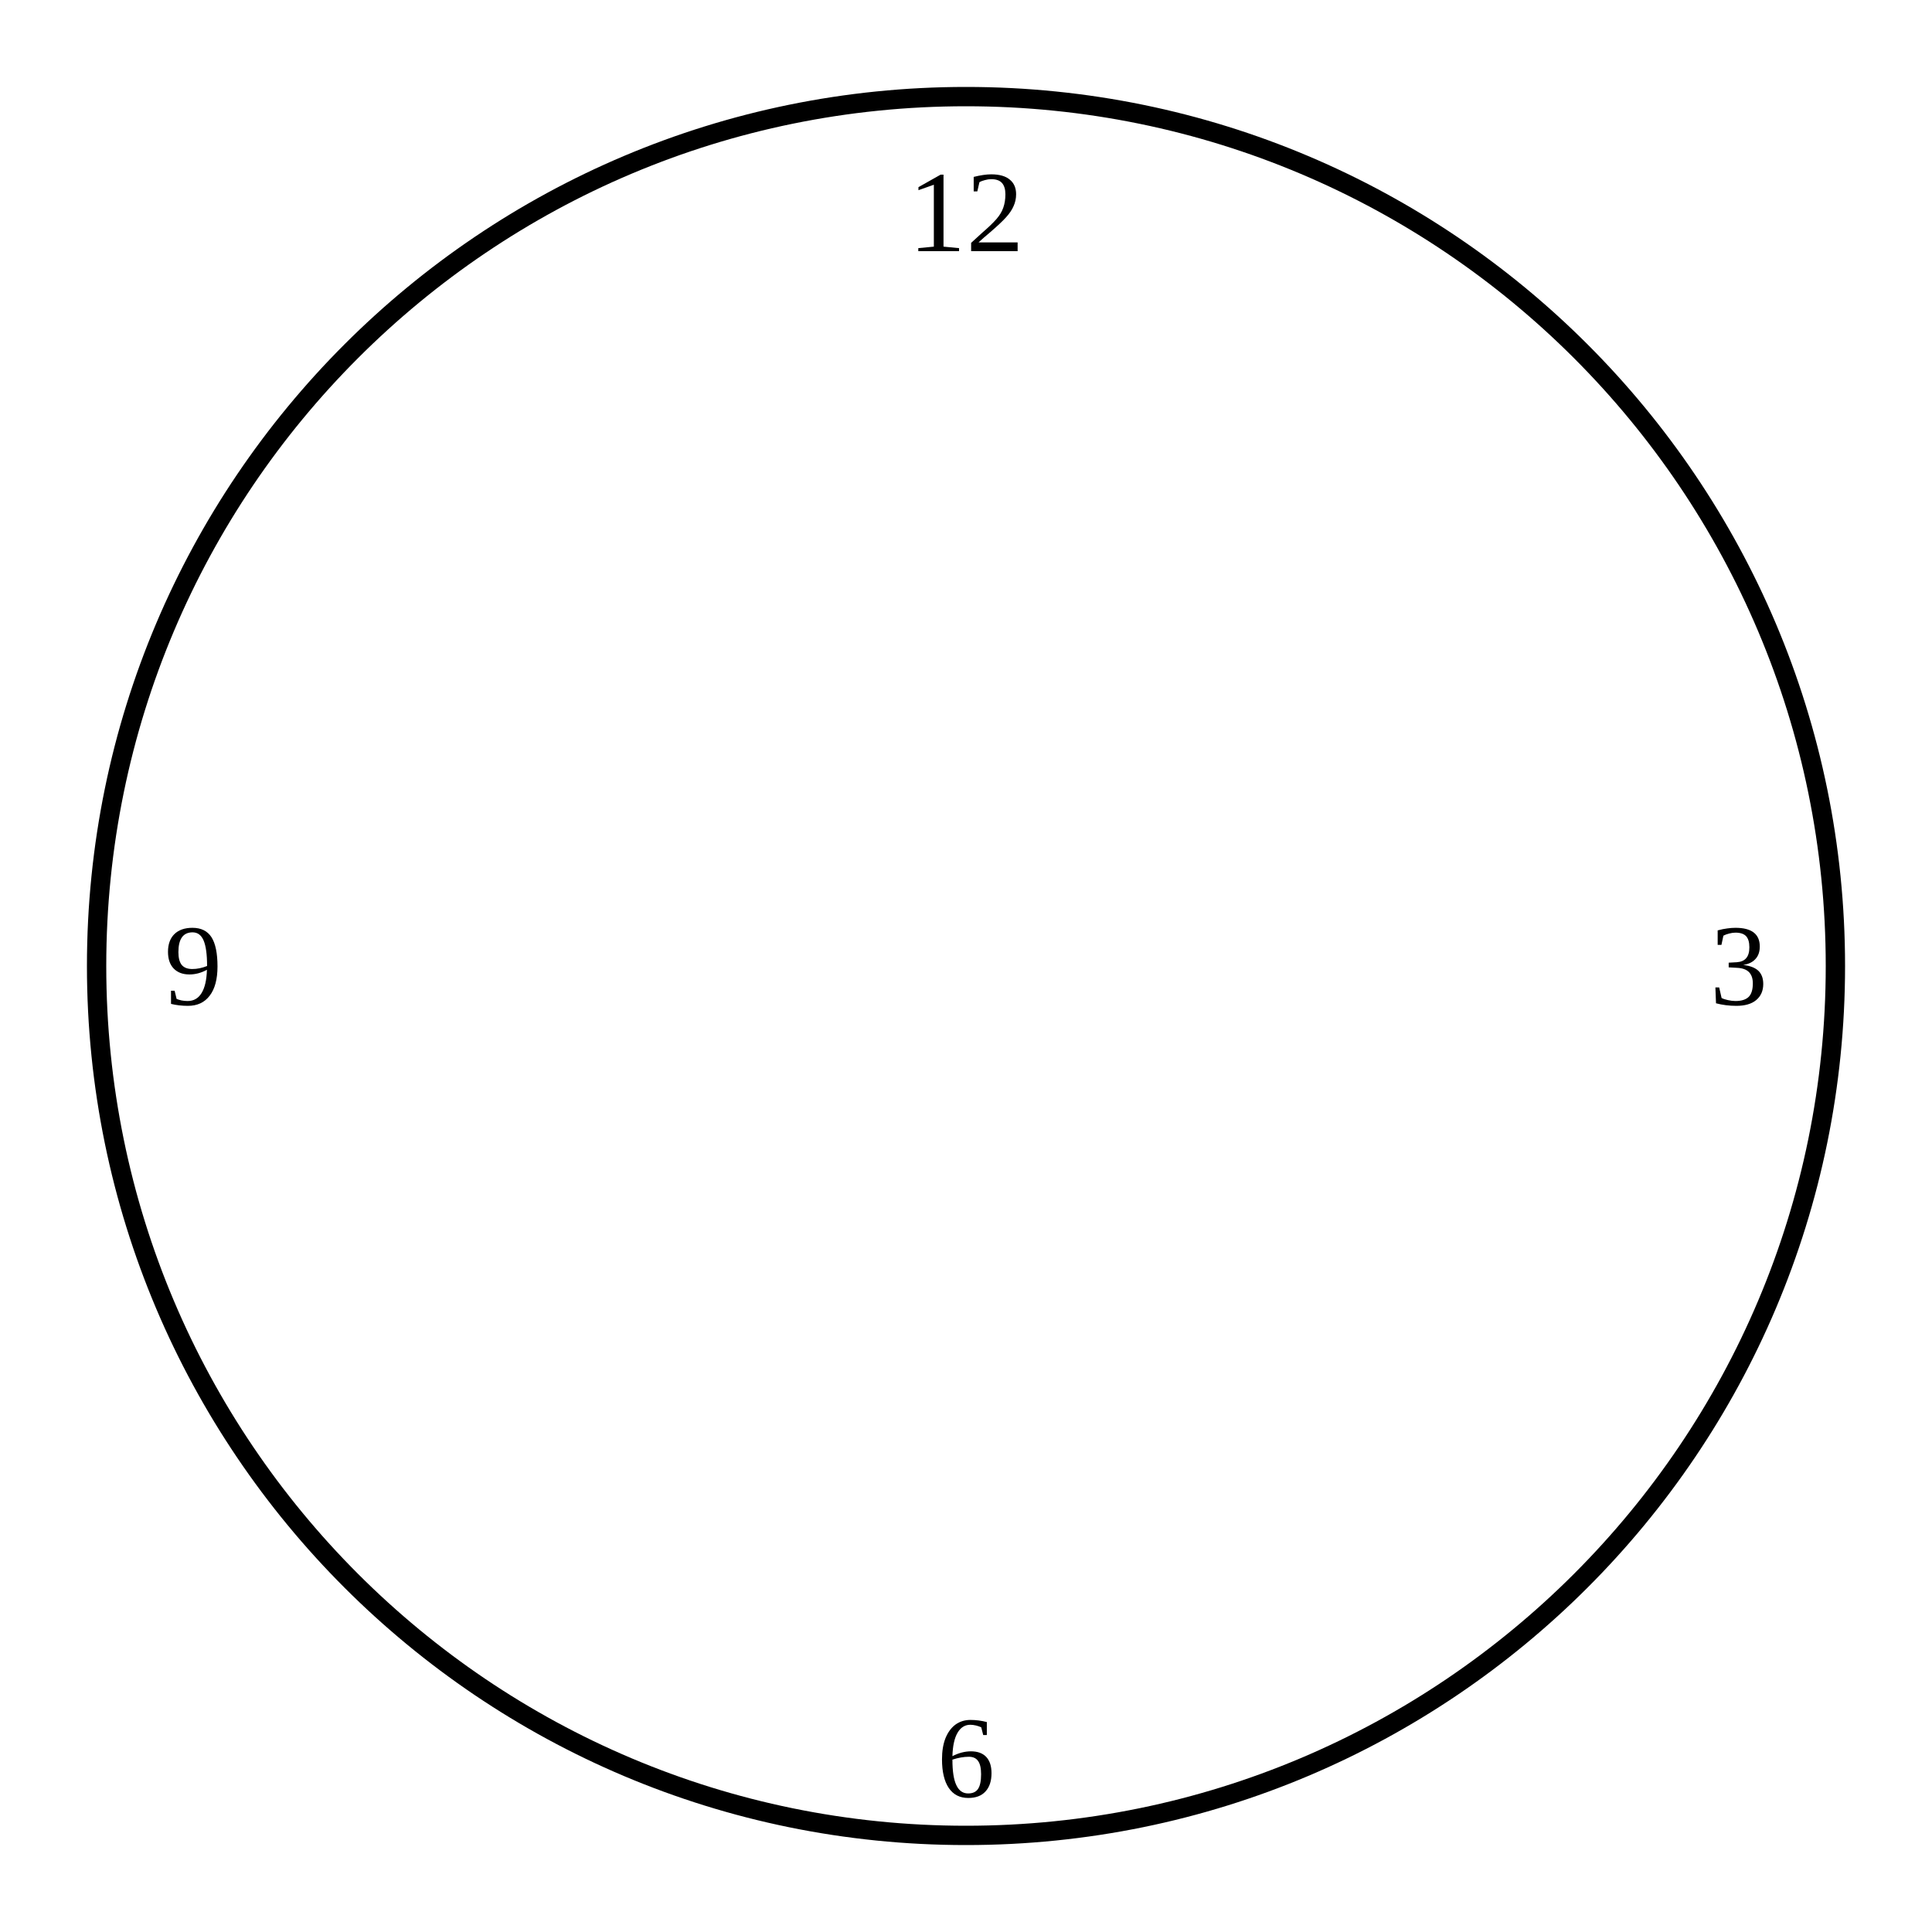
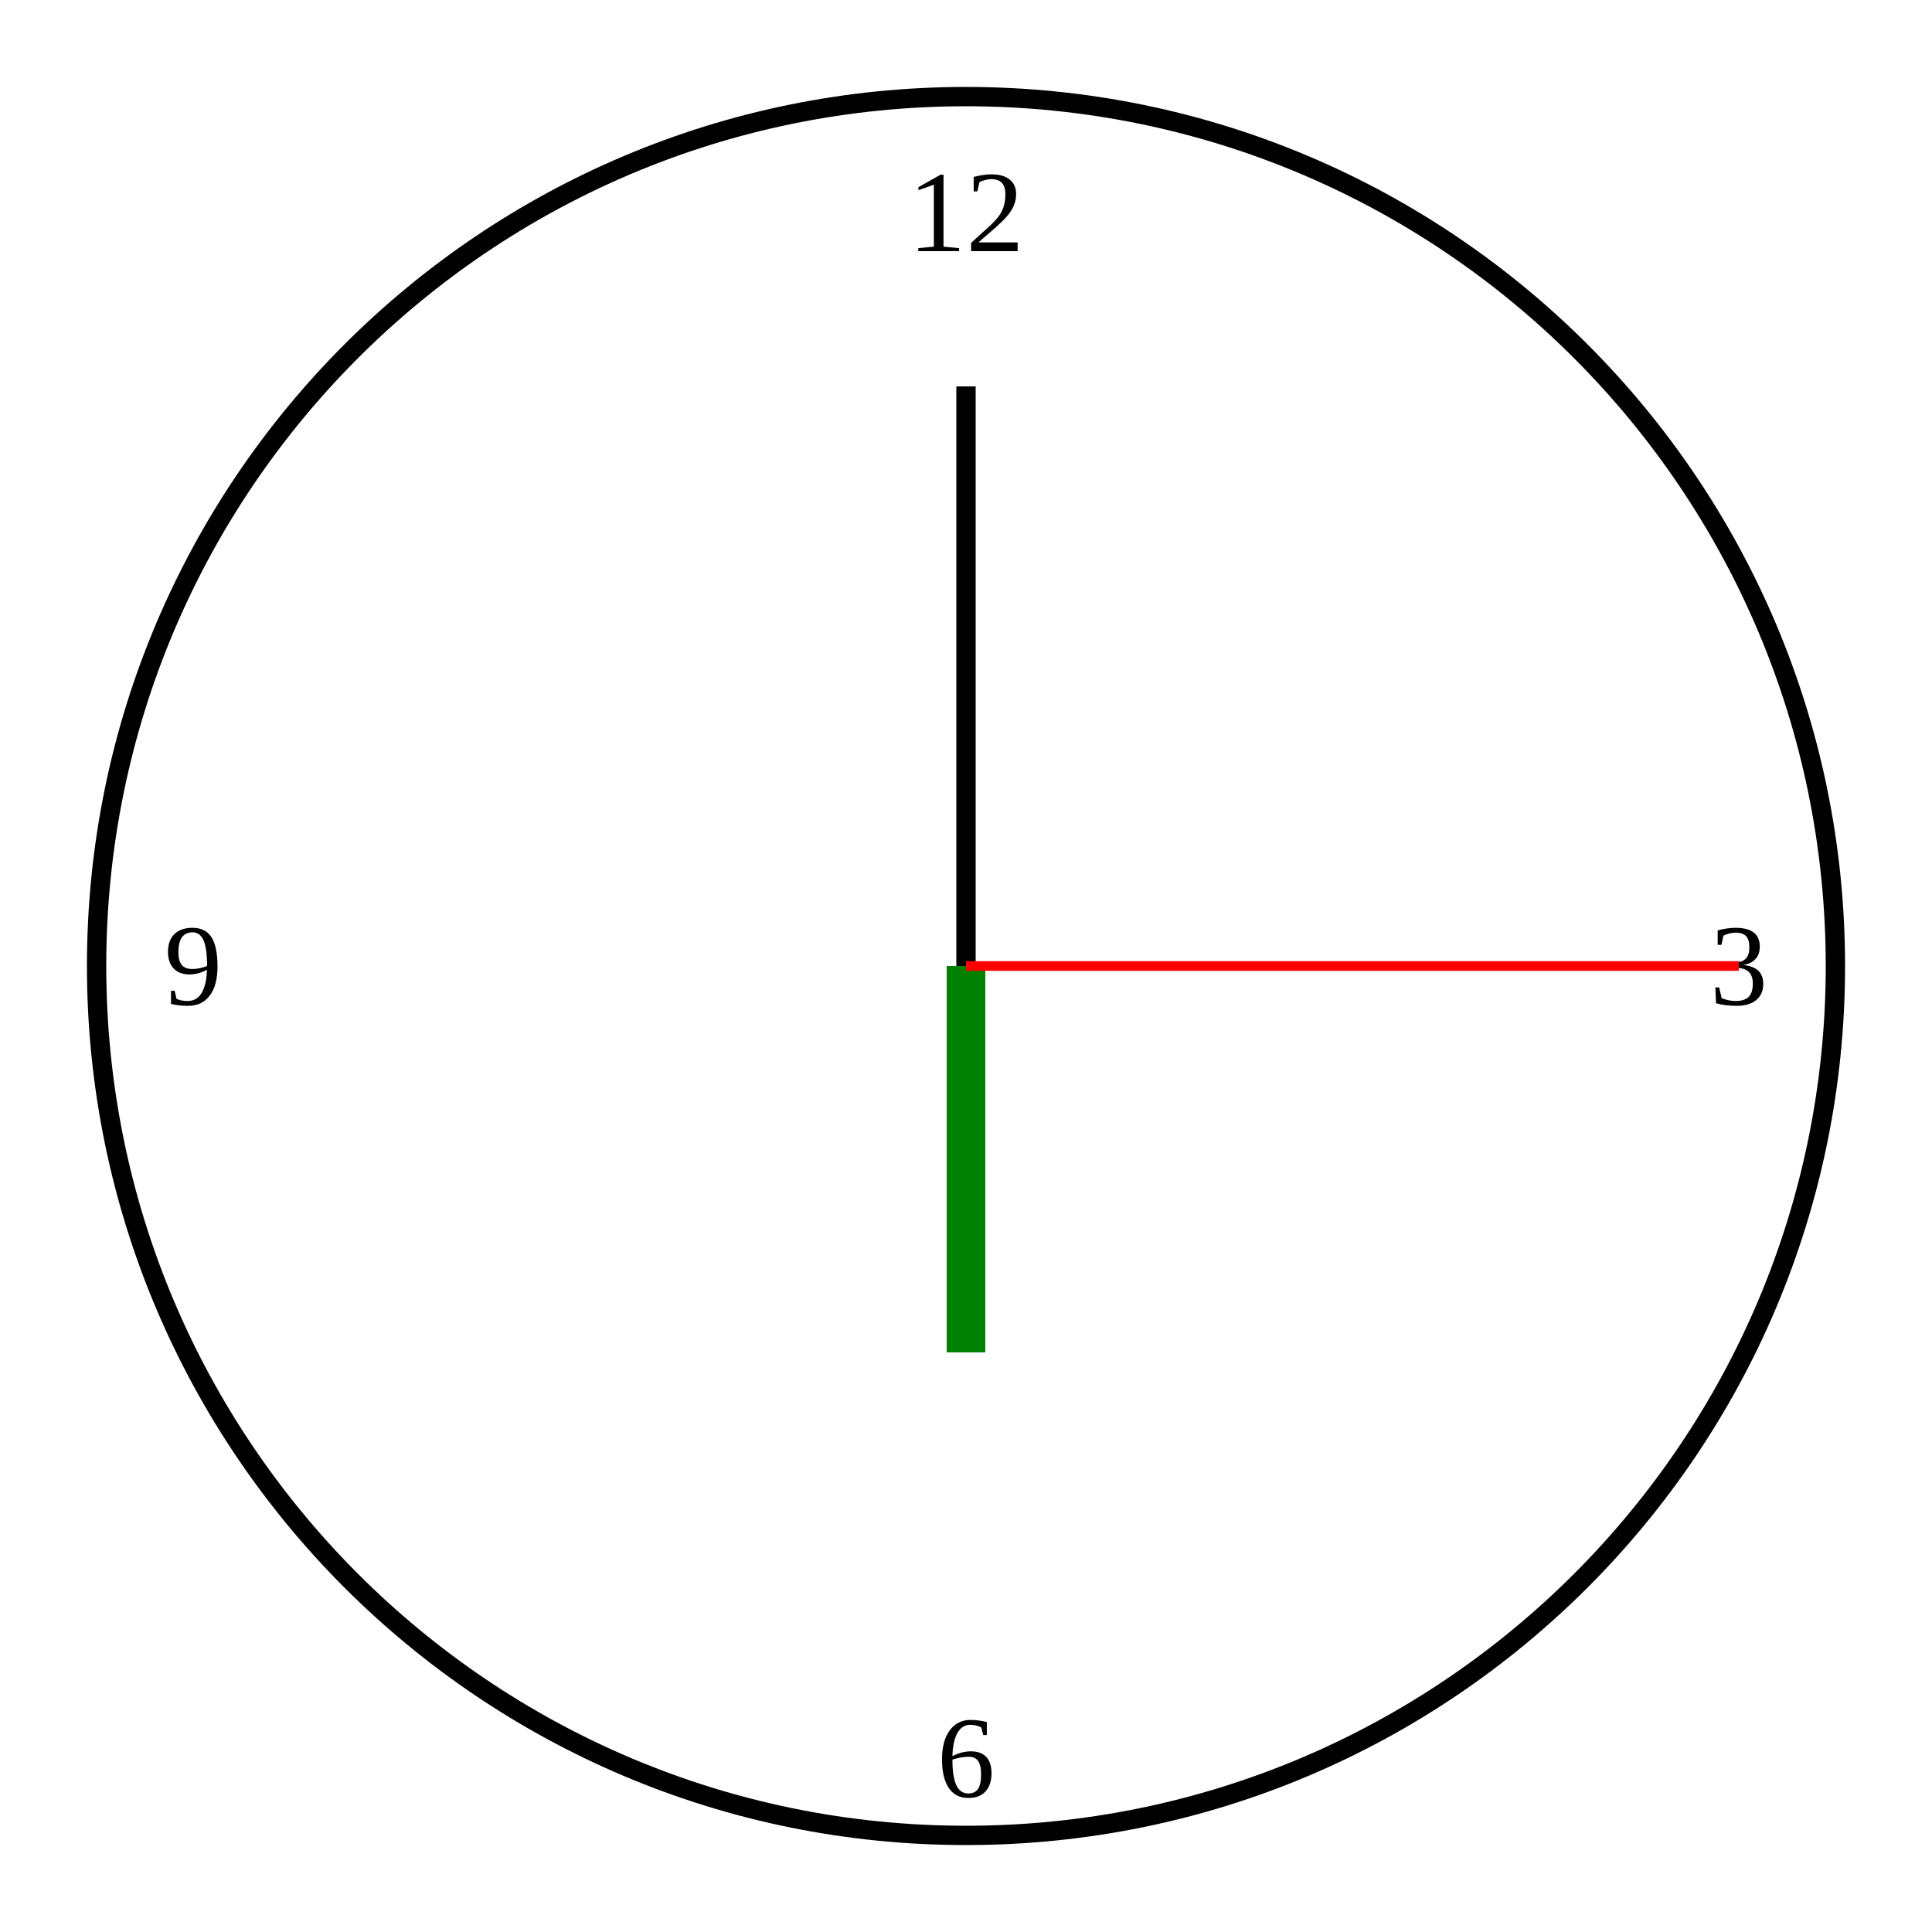
<svg xmlns="http://www.w3.org/2000/svg" width="200" height="200" viewBox="-100 -100 200 200">
  <circle cx="0" cy="0" r="90" fill="none" stroke="black" stroke-width="2" />
  <g text-anchor="middle">
    <text x="0" y="-80" dy="6">12</text>
    <text x="80" y="0" dy="4">3</text>
    <text x="0" y="80" dy="6">6</text>
    <text x="-80" y="0" dy="4">9</text>
  </g>
+   <line x1="0" y1="0" x2="0.00" y2="40.00" stroke="green" stroke-width="4" />
+   <line x1="0" y1="0" x2="0.00" y2="-60.00" stroke="black" stroke-width="2" />
+   <line x1="0" y1="0" x2="80.00" y2="0.00" stroke="red" stroke-width="1" />
</svg>
